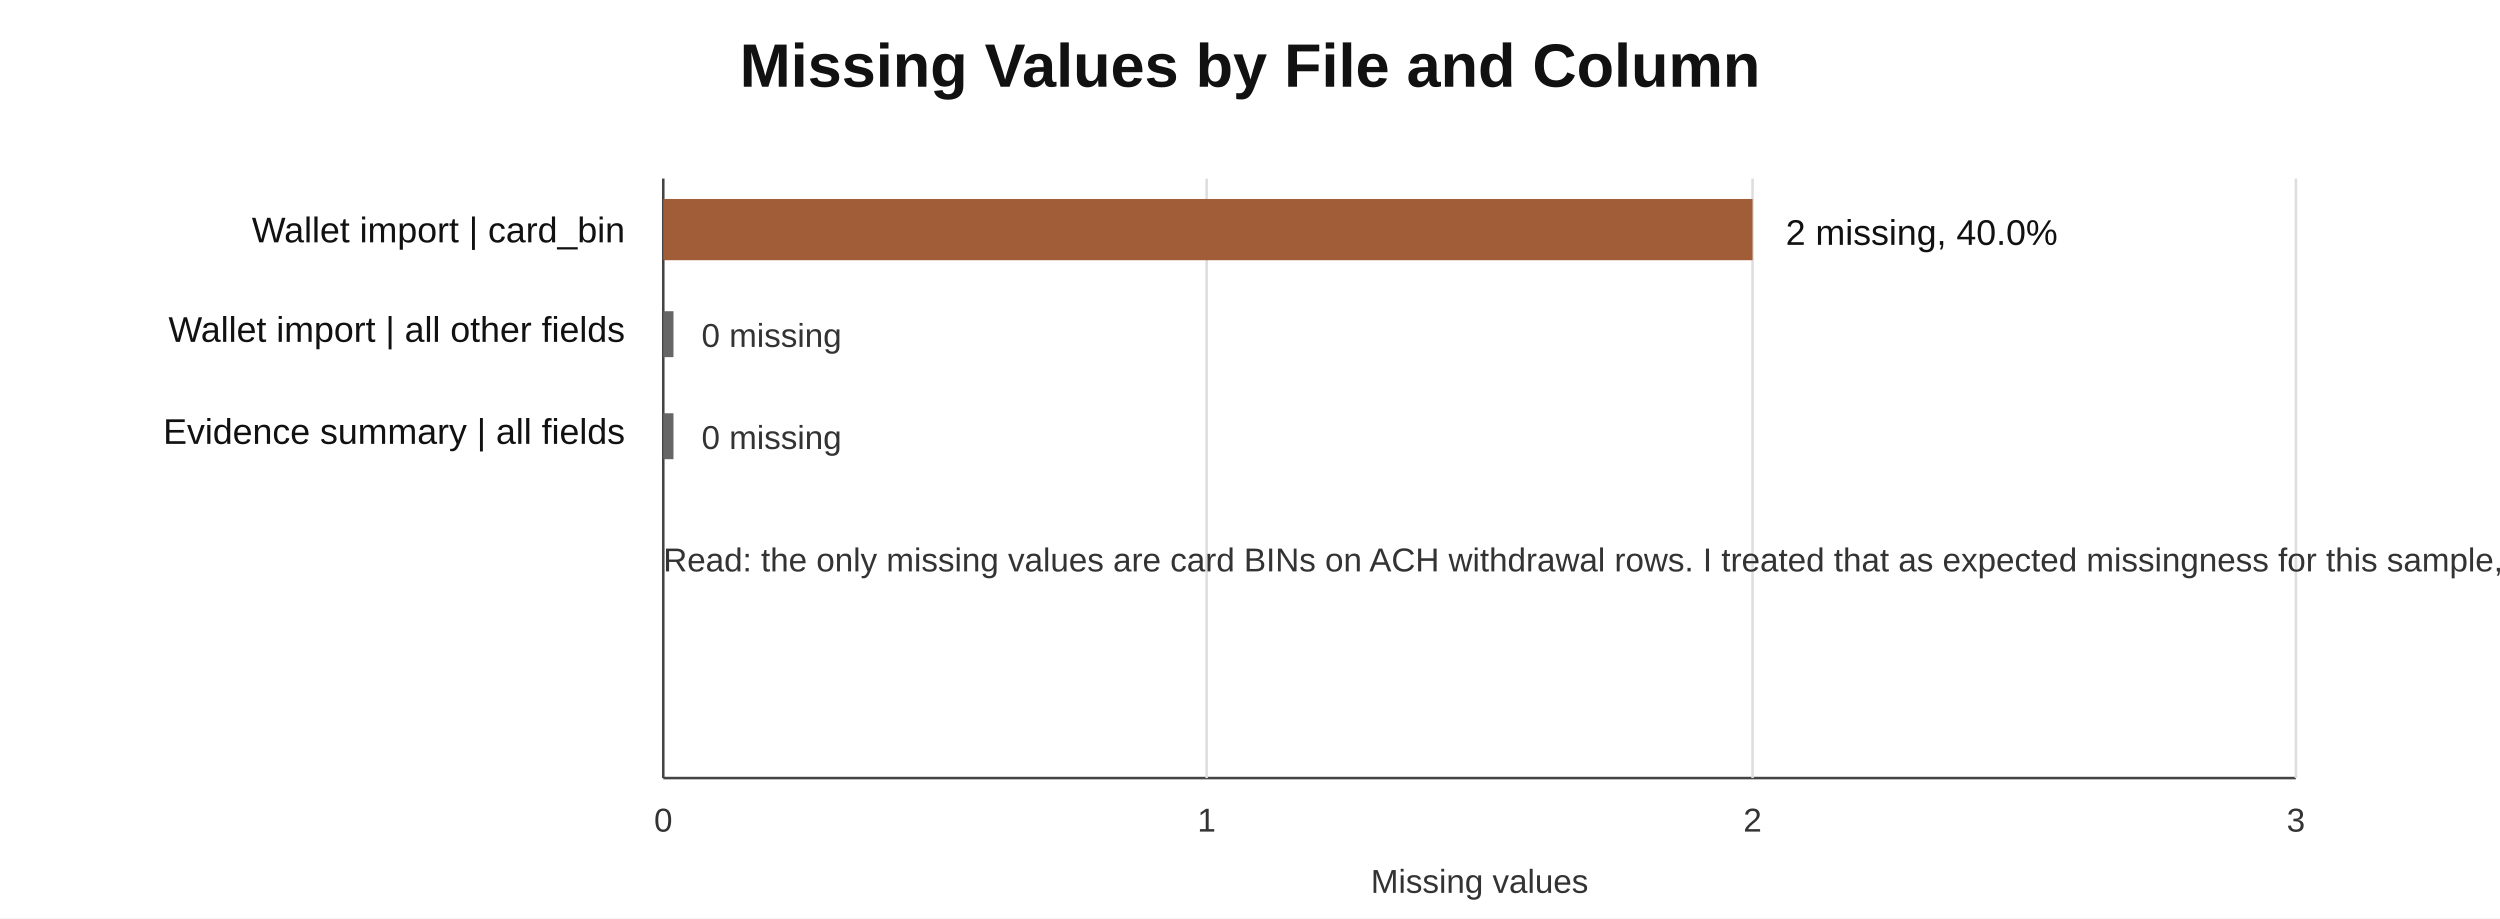
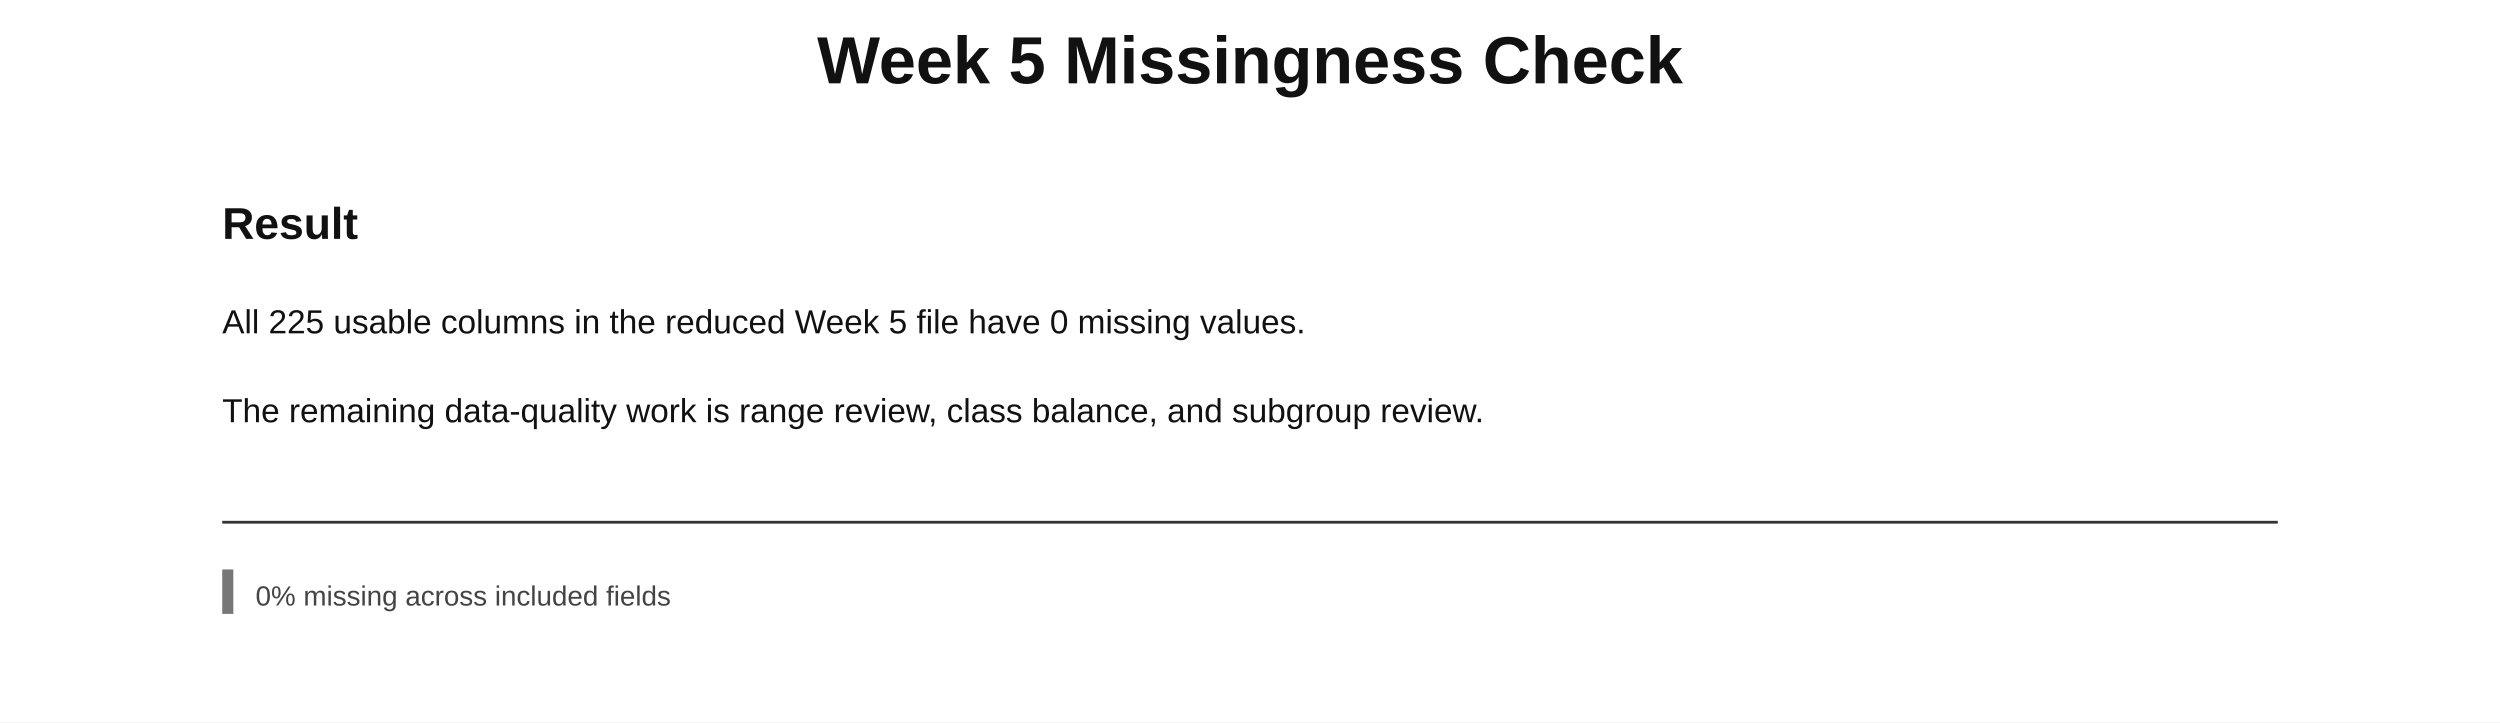
- <svg xmlns="http://www.w3.org/2000/svg" width="980" height="360" viewBox="0 0 980 360">
+ <svg xmlns="http://www.w3.org/2000/svg" width="900" height="260" viewBox="0 0 900 260">
  <style>
-     text { font-family: Arial, sans-serif; fill: #111; }
-     .title { font-size: 24px; font-weight: 700; }
-     .label { font-size: 14px; }
-     .small { font-size: 13px; fill: #333; }
-     .axis { stroke: #444; stroke-width: 1; }
-     .grid { stroke: #ddd; stroke-width: 1; }
-     .bar { fill: #a15c38; }
-     .zero { fill: #666; }
-   </style>
-   <rect width="980" height="360" fill="#fff" />
-   <text x="490" y="34" text-anchor="middle" class="title">Missing Values by File and Column</text>
-   <line x1="260" y1="70" x2="260" y2="305" class="axis" />
-   <line x1="260" y1="305" x2="900" y2="305" class="axis" />
-   <line x1="473" y1="70" x2="473" y2="305" class="grid" />
-   <line x1="687" y1="70" x2="687" y2="305" class="grid" />
-   <line x1="900" y1="70" x2="900" y2="305" class="grid" />
-   <text x="260" y="326" text-anchor="middle" class="small">0</text>
-   <text x="473" y="326" text-anchor="middle" class="small">1</text>
-   <text x="687" y="326" text-anchor="middle" class="small">2</text>
-   <text x="900" y="326" text-anchor="middle" class="small">3</text>
-   <text x="580" y="350" text-anchor="middle" class="small">Missing values</text>
-   <text x="245" y="95" text-anchor="end" class="label">Wallet import | card_bin</text>
-   <rect x="260" y="78" width="427" height="24" class="bar" />
-   <text x="700" y="96" class="label">2 missing, 40.0%</text>
-   <text x="245" y="134" text-anchor="end" class="label">Wallet import | all other fields</text>
-   <rect x="260" y="122" width="4" height="18" class="zero" />
-   <text x="275" y="136" class="small">0 missing</text>
-   <text x="245" y="174" text-anchor="end" class="label">Evidence summary | all fields</text>
-   <rect x="260" y="162" width="4" height="18" class="zero" />
-   <text x="275" y="176" class="small">0 missing</text>
-   <text x="260" y="224" class="small">Read: the only missing values are card BINs on ACH withdrawal rows. I treated that as expected missingness for this sample, not as failed data entry.</text>
+ text { font-family: Arial, sans-serif; fill:#111; }
+ .title { font-size:24px; font-weight:700; }
+ .h { font-size:16px; font-weight:700; }
+ .t { font-size:12px; }
+ .s { font-size:10px; fill:#444; }
+ .axis { stroke:#333; stroke-width:1; }
+ .grid { stroke:#ddd; stroke-width:1; }
+ .bar { fill:#8c4a2f; }
+ .dark { fill:#333333; }
+ .grey { fill:#777777; }
+ </style>
+   <rect width="900" height="260" fill="white" />
+   <text x="450.0" y="30" text-anchor="middle" class="title">Week 5 Missingness Check</text>
+   <text x="80" y="86" class="h">Result</text>
+   <text x="80" y="120" class="t">All 225 usable columns in the reduced Week 5 file have 0 missing values.</text>
+   <text x="80" y="152" class="t">The remaining data-quality work is range review, class balance, and subgroup review.</text>
+   <line x1="80" y1="188" x2="820" y2="188" class="axis" />
+   <rect x="80" y="205" width="4" height="16" class="grey" />
+   <text x="92" y="218" class="s">0% missing across included fields</text>
</svg>
